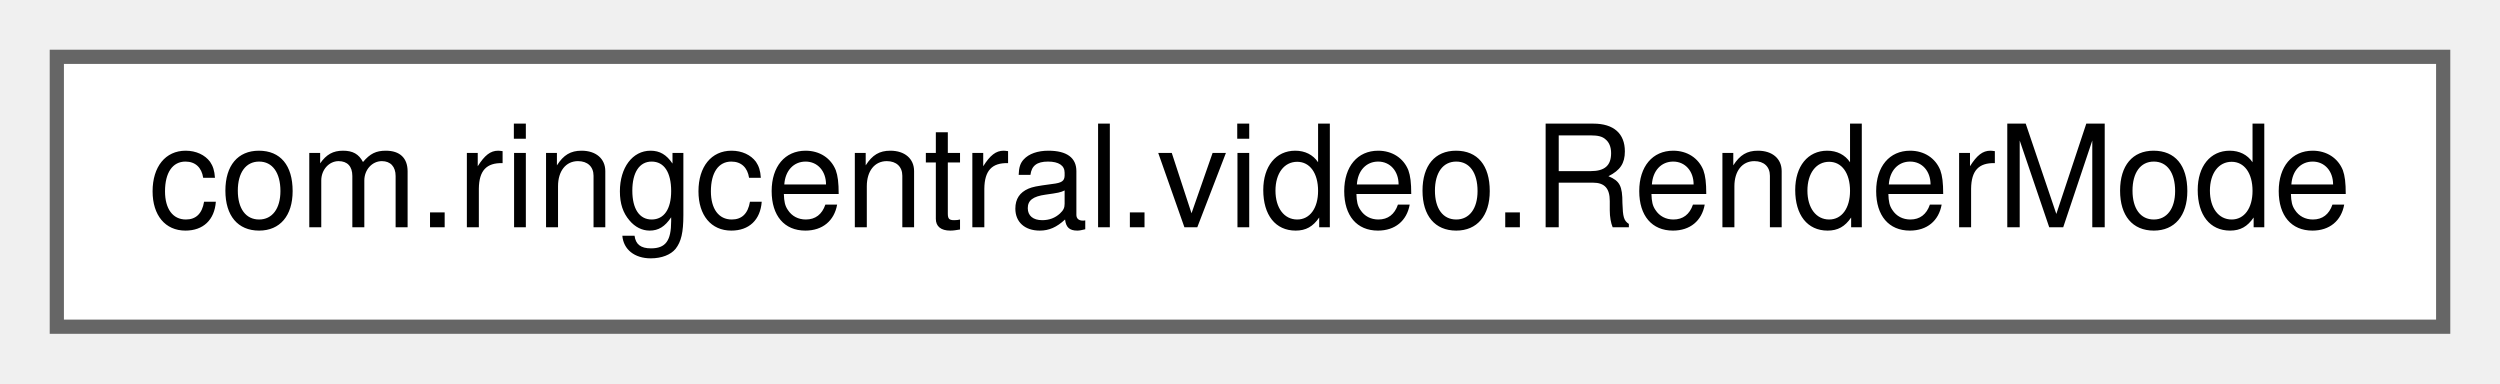
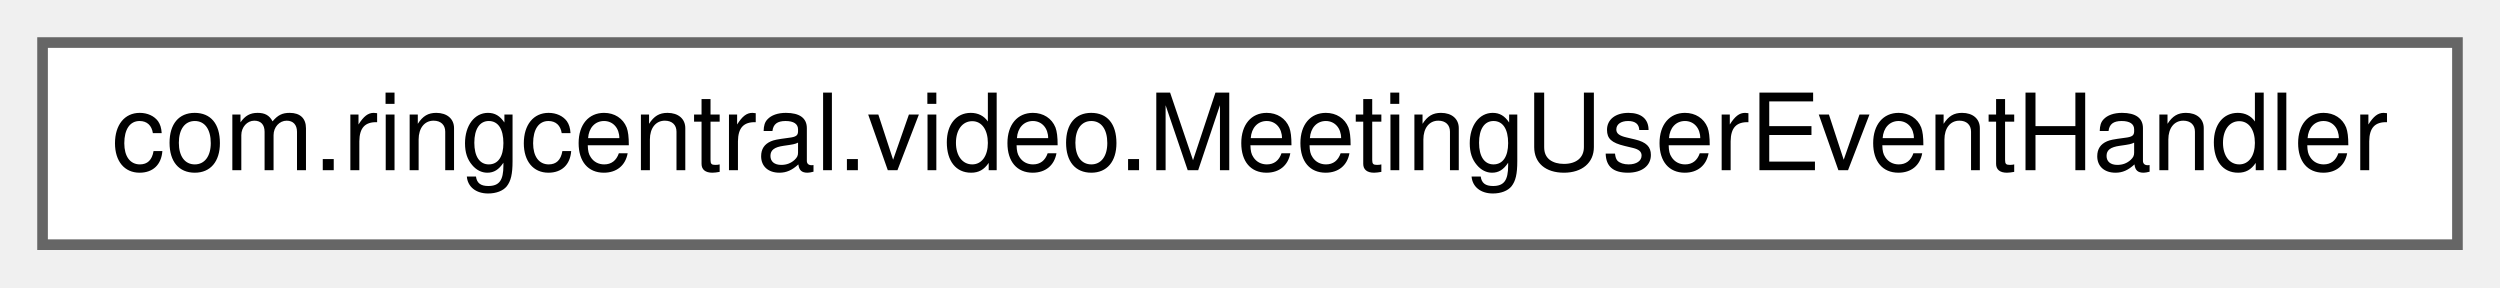
- <svg xmlns="http://www.w3.org/2000/svg" xmlns:xlink="http://www.w3.org/1999/xlink" width="176pt" height="27pt" viewBox="0.00 0.00 176.00 27.00">
+ <svg xmlns="http://www.w3.org/2000/svg" xmlns:xlink="http://www.w3.org/1999/xlink" width="235pt" height="27pt" viewBox="0.00 0.00 235.00 27.00">
  <g id="graph0" class="graph" transform="scale(1 1) rotate(0) translate(4 23)">
    <g id="node1" class="node">
      <g id="a_node1">
-         <a xlink:href="enumcom_1_1ringcentral_1_1video_1_1_render_mode.html" target="_top" xlink:title=" ">
-           <polygon fill="white" stroke="#666666" points="168,-19 0,-19 0,0 168,0 168,-19" />
-           <text text-anchor="middle" x="84" y="-7" font-family="Helvetica,sans-Serif" font-size="10.00">com.ringcentral.video.RenderMode</text>
+         <a xlink:href="classcom_1_1ringcentral_1_1video_1_1_meeting_user_event_handler.html" target="_top" xlink:title=" ">
+           <polygon fill="white" stroke="#666666" points="227,-19 0,-19 0,0 227,0 227,-19" />
+           <text text-anchor="middle" x="113.5" y="-7" font-family="Helvetica,sans-Serif" font-size="10.00">com.ringcentral.video.MeetingUserEventHandler</text>
        </a>
      </g>
    </g>
  </g>
</svg>
